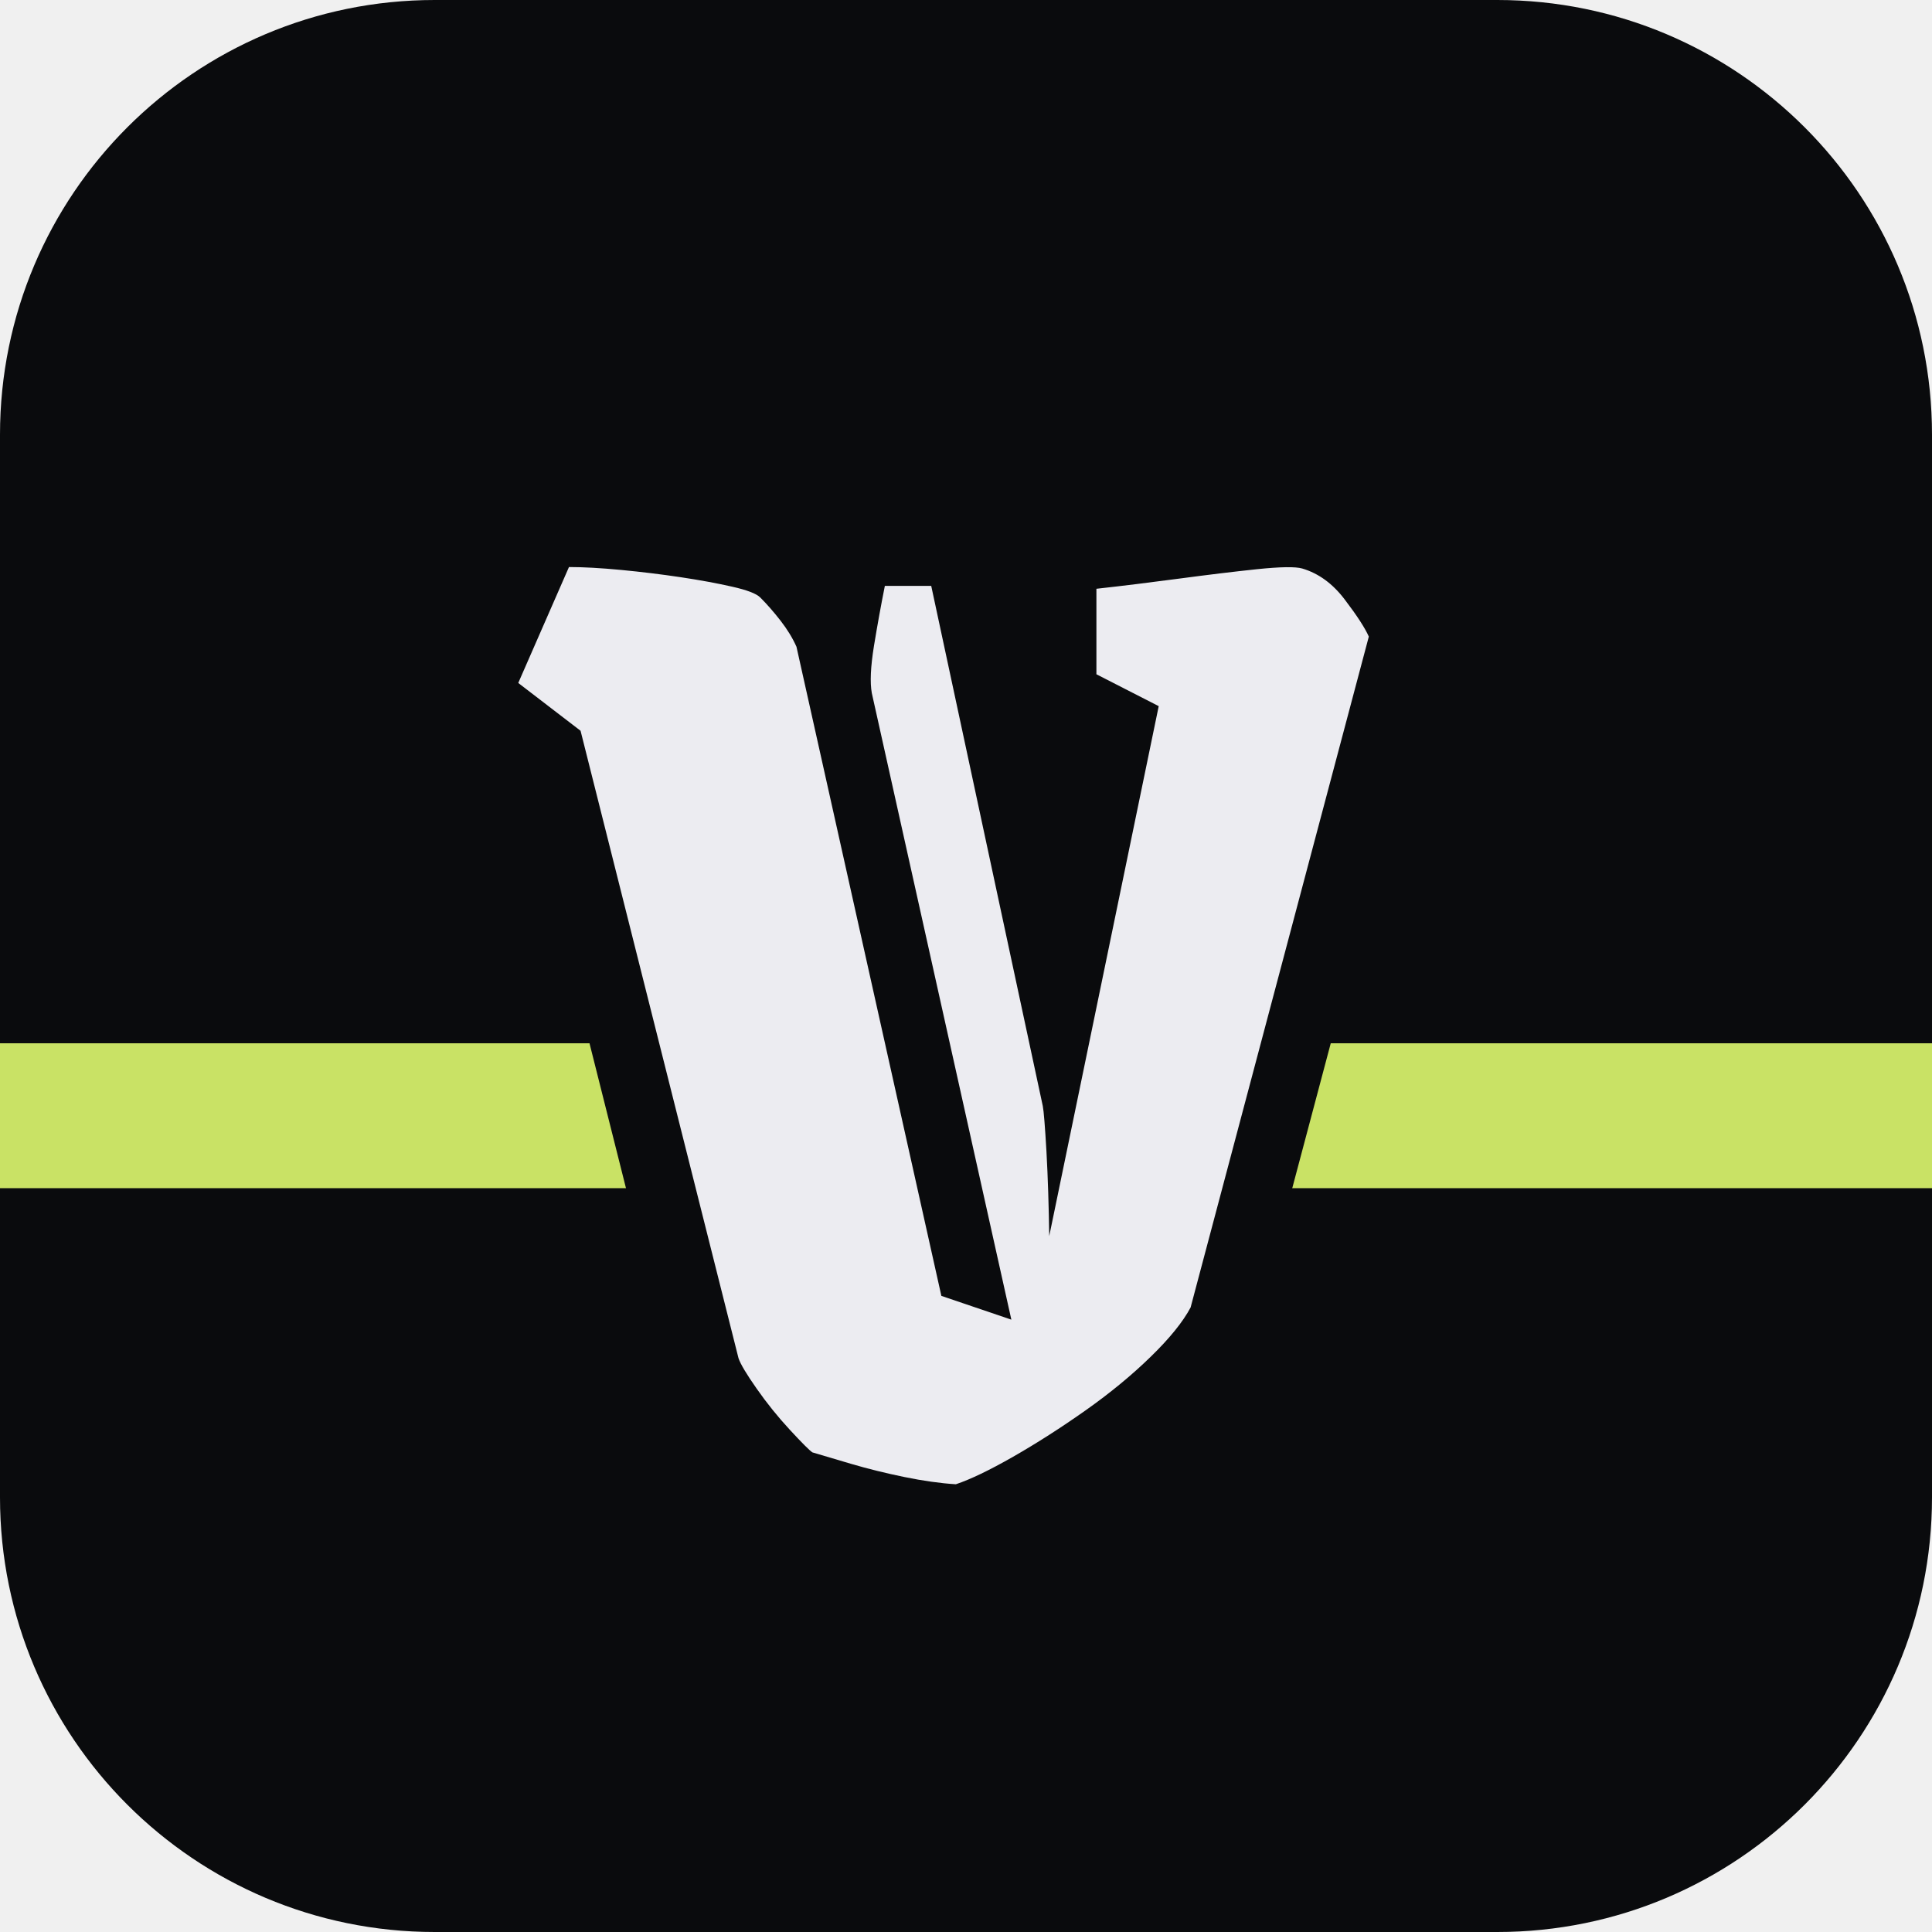
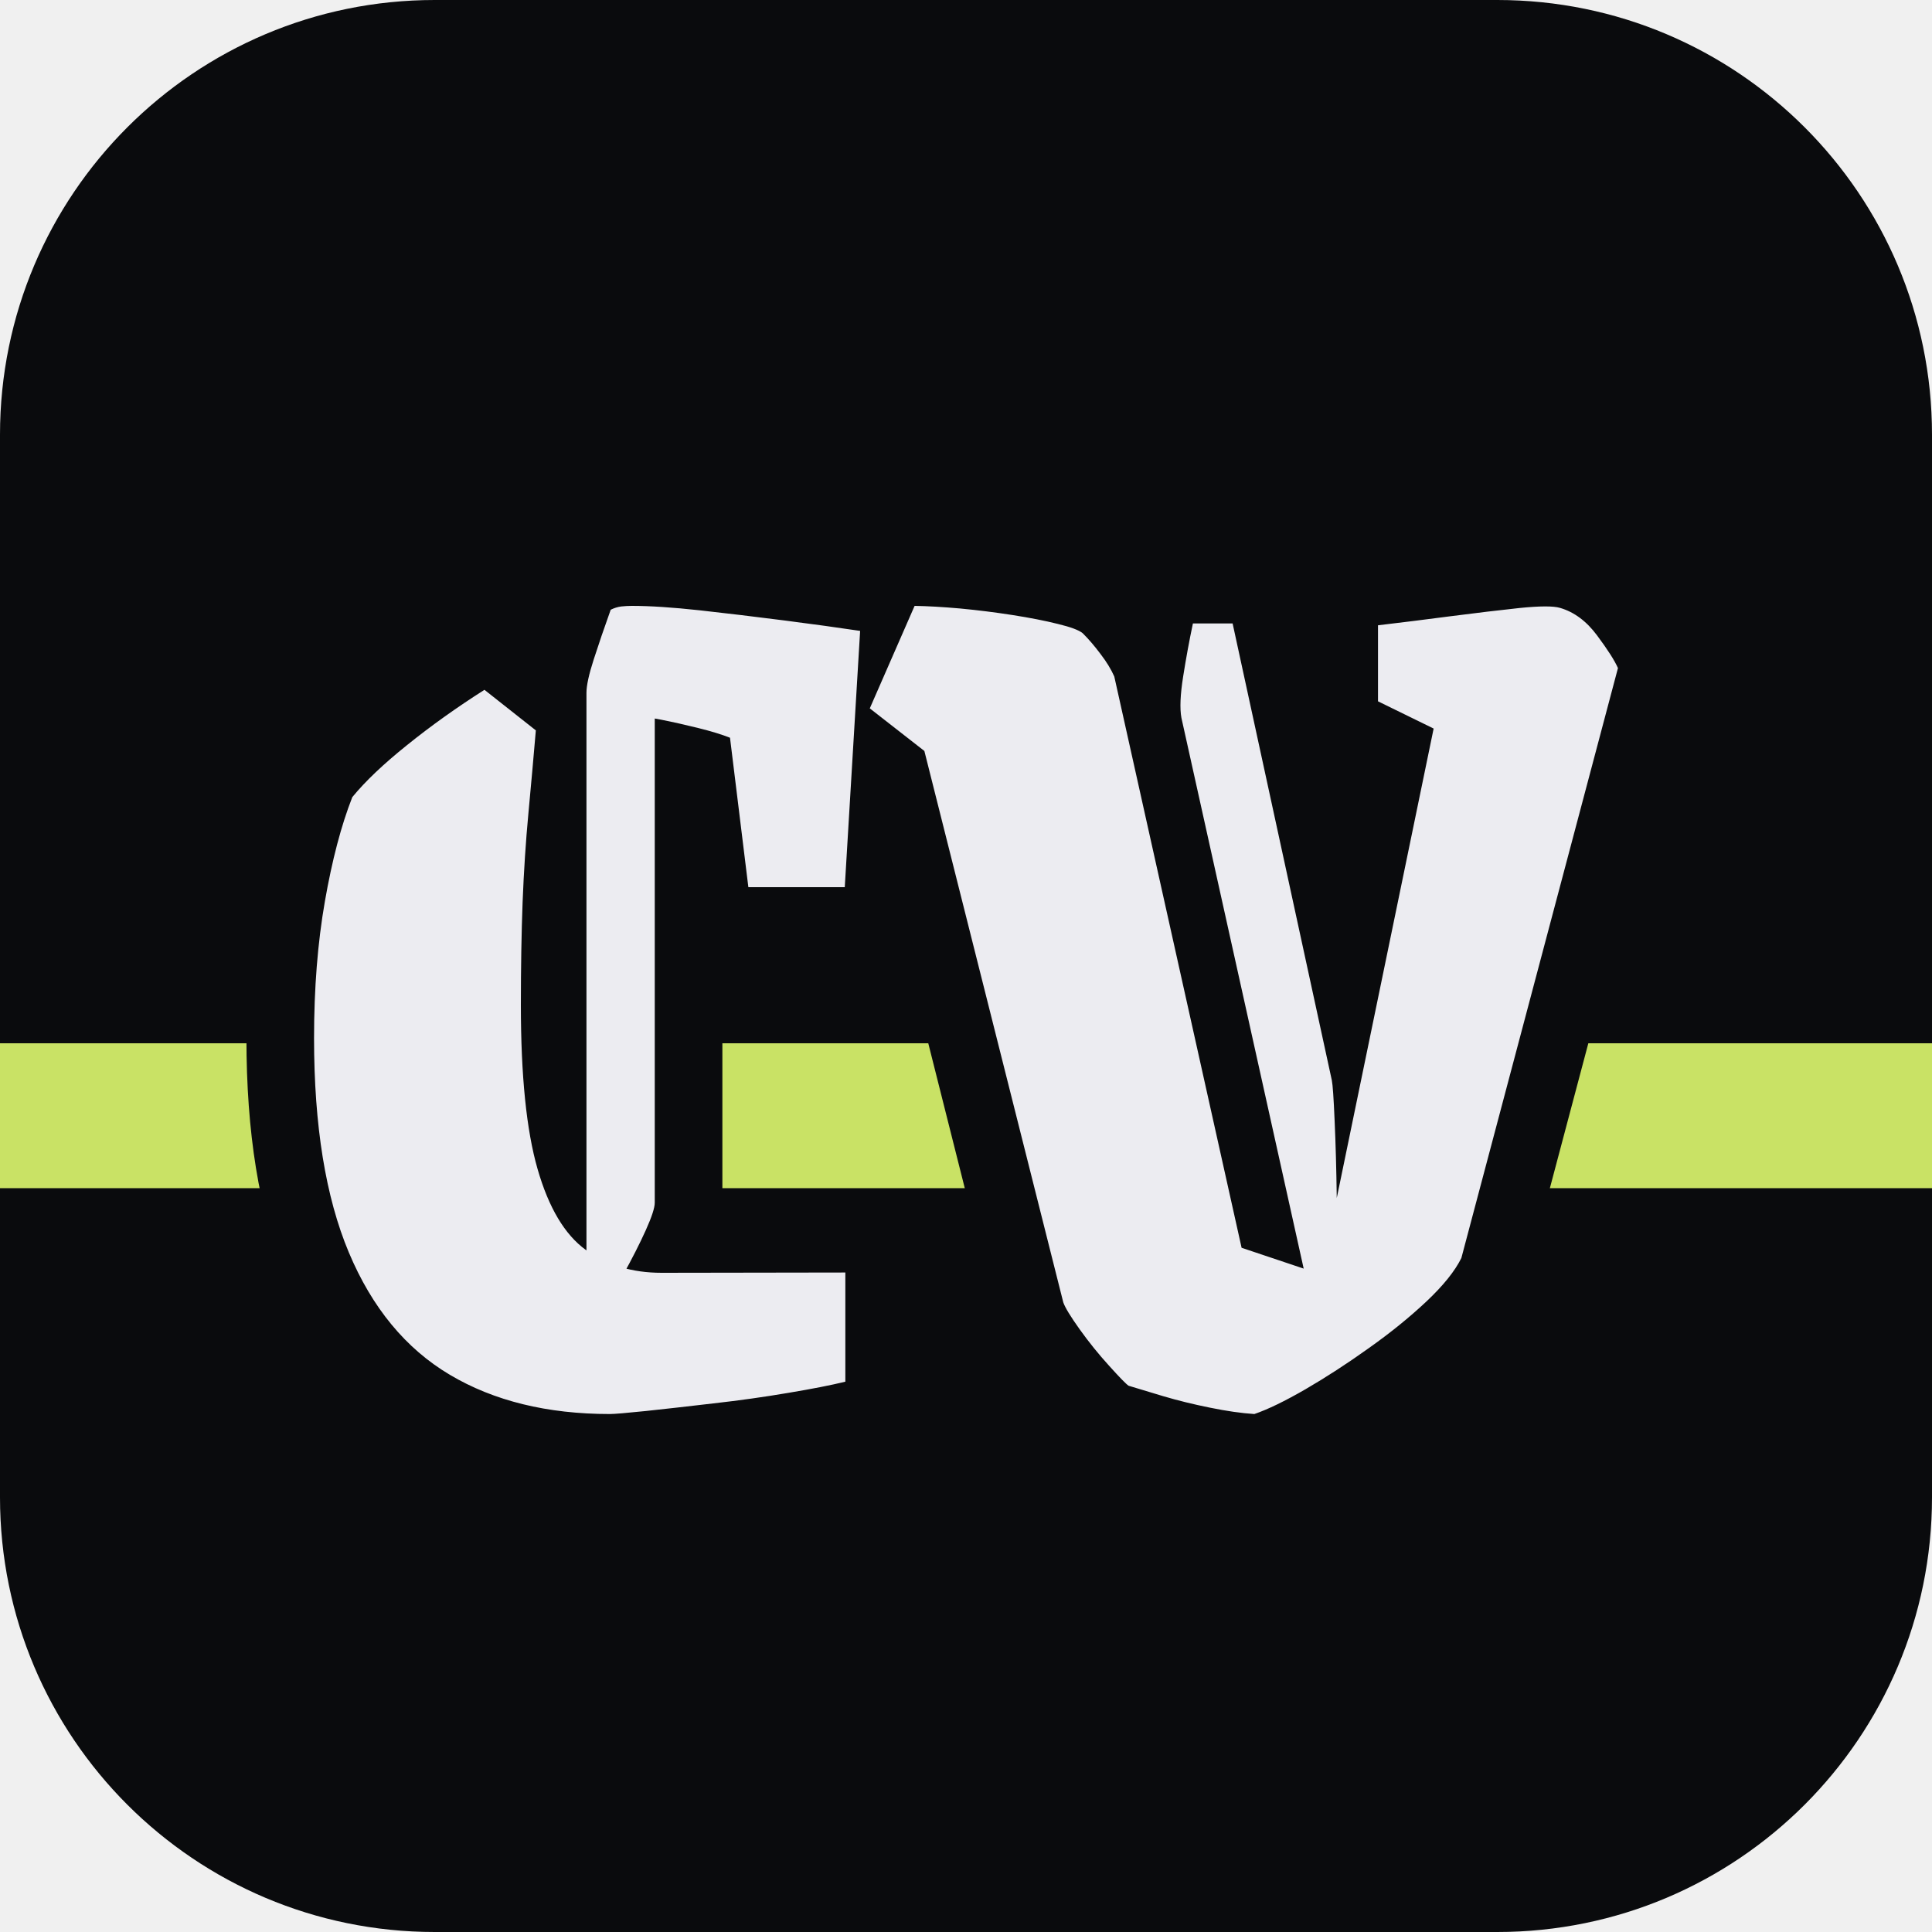
<svg xmlns="http://www.w3.org/2000/svg" viewBox="0 0 200 200" role="img" aria-label="Code Villain">
  <defs>
-     <path id="v" d="M119.95 73.10L113.50 69.80L113.50 60.95Q117.55 60.50 122.05 59.90Q126.55 59.30 130.15 58.92Q133.75 58.55 134.80 58.85Q137.35 59.60 139.22 62.08Q141.10 64.55 141.70 65.90L123.25 135.35Q122.05 137.60 119.12 140.45Q116.20 143.30 112.38 146Q108.55 148.70 104.88 150.80Q101.20 152.90 98.95 153.65L105.85 141.35ZM84.10 150.35Q83.65 150.05 81.78 148.03Q79.90 146 78.33 143.75Q76.75 141.50 76.45 140.60L60.10 75.65L53.65 70.70L58.90 58.70Q61.15 58.70 64.30 59Q67.45 59.30 70.45 59.75Q73.45 60.20 75.78 60.73Q78.10 61.25 78.70 61.85Q79.75 62.90 80.80 64.25Q81.85 65.60 82.45 66.95L97.45 134.15L113.80 139.70L98.95 153.65Q96.55 153.50 93.62 152.90Q90.70 152.30 88.15 151.55Q85.60 150.80 84.10 150.35ZM91.60 60.65L96.40 60.65L107.95 114.50Q108.10 115.25 108.33 119.22Q108.55 123.20 108.62 128.22Q108.70 133.25 108.55 137.30L105.25 139.10L90.25 71.75Q89.95 70.10 90.47 66.88Q91 63.65 91.60 60.65Z" />
+     <path id="cv" d="M55.47 75.61Q55.11 79.83 54.70 84.20Q54.29 88.57 54.10 93.39Q53.92 98.20 53.92 104.01Q53.92 115.02 55.65 121.02Q57.38 127.03 60.64 129.39Q63.90 131.76 68.50 131.76L87.51 131.73L87.51 143.03Q85.37 143.56 81.60 144.19Q77.84 144.83 73.84 145.28Q69.84 145.75 66.83 146.07Q63.82 146.38 63.13 146.38Q53.42 146.38 46.57 142.32Q39.72 138.25 36.11 129.65Q32.51 121.07 32.51 107.47Q32.51 99.73 33.63 93.32Q34.75 86.90 36.47 82.52Q38.45 80.09 42.14 77.13Q45.84 74.15 50.15 71.41ZM60.71 132.02L60.71 71.72Q60.71 70.59 61.46 68.27Q62.21 65.94 63.22 63.12L67.78 63.33L67.78 124.50Q67.78 125.29 66.86 127.33Q65.94 129.38 64.48 132.02ZM87.45 91.84L77.47 91.84L75.57 76.37Q74.31 75.87 72.30 75.37Q70.29 74.87 68.43 74.50Q66.56 74.13 65.54 74.13Q64.32 74.13 63.60 74.14Q62.87 74.15 62.21 74.29L63.22 63.12Q63.76 62.85 64.32 62.78Q64.88 62.72 65.41 62.72Q68.21 62.72 72.44 63.18Q76.68 63.65 81.20 64.23Q85.70 64.81 89.04 65.31ZM148.41 75.42L142.65 72.60L142.65 64.73Q146.22 64.31 150.18 63.79Q154.14 63.28 157.30 62.94Q160.47 62.62 161.50 62.93Q163.69 63.57 165.33 65.78Q166.97 67.98 167.49 69.16L151.28 130.23Q150.28 132.26 147.66 134.73Q145.03 137.20 141.68 139.57Q138.35 141.95 135.15 143.81Q131.93 145.67 129.85 146.38L136.00 135.56ZM116.83 143.45Q116.44 143.19 114.82 141.39Q113.19 139.60 111.76 137.60Q110.34 135.61 110.07 134.82L95.69 77.74L90.04 73.33L94.68 62.72Q96.66 62.75 99.39 62.99Q102.13 63.25 104.82 63.67Q107.51 64.09 109.51 64.59Q111.50 65.07 112.08 65.55Q112.98 66.44 113.91 67.68Q114.85 68.90 115.35 70.03L128.53 129.17L143.02 134.03L129.85 146.38Q127.84 146.25 125.25 145.72Q122.67 145.20 120.41 144.53Q118.15 143.85 116.83 143.45ZM123.49 64.54L127.60 64.54L137.87 111.83Q138.01 112.49 138.16 116.02Q138.32 119.56 138.38 123.95Q138.45 128.35 138.35 131.92L135.44 133.50L122.30 74.31Q122.03 72.86 122.48 70.03Q122.93 67.18 123.49 64.54Z" />
    <mask id="cut">
      <rect width="200" height="200" fill="#fff" />
-       <use href="#v" fill="#000" stroke="#000" stroke-width="14" stroke-linejoin="round" />
+       <use href="#cv" fill="#000" stroke="#000" stroke-width="14" stroke-linejoin="round" />
    </mask>
  </defs>
  <rect width="200" height="200" rx="45" fill="#0A0B0D" />
  <rect y="108" width="200" height="15" fill="#C9E265" mask="url(#cut)" />
-   <use href="#v" fill="#ECECF1" />
+   <use href="#cv" fill="#ECECF1" />
</svg>
